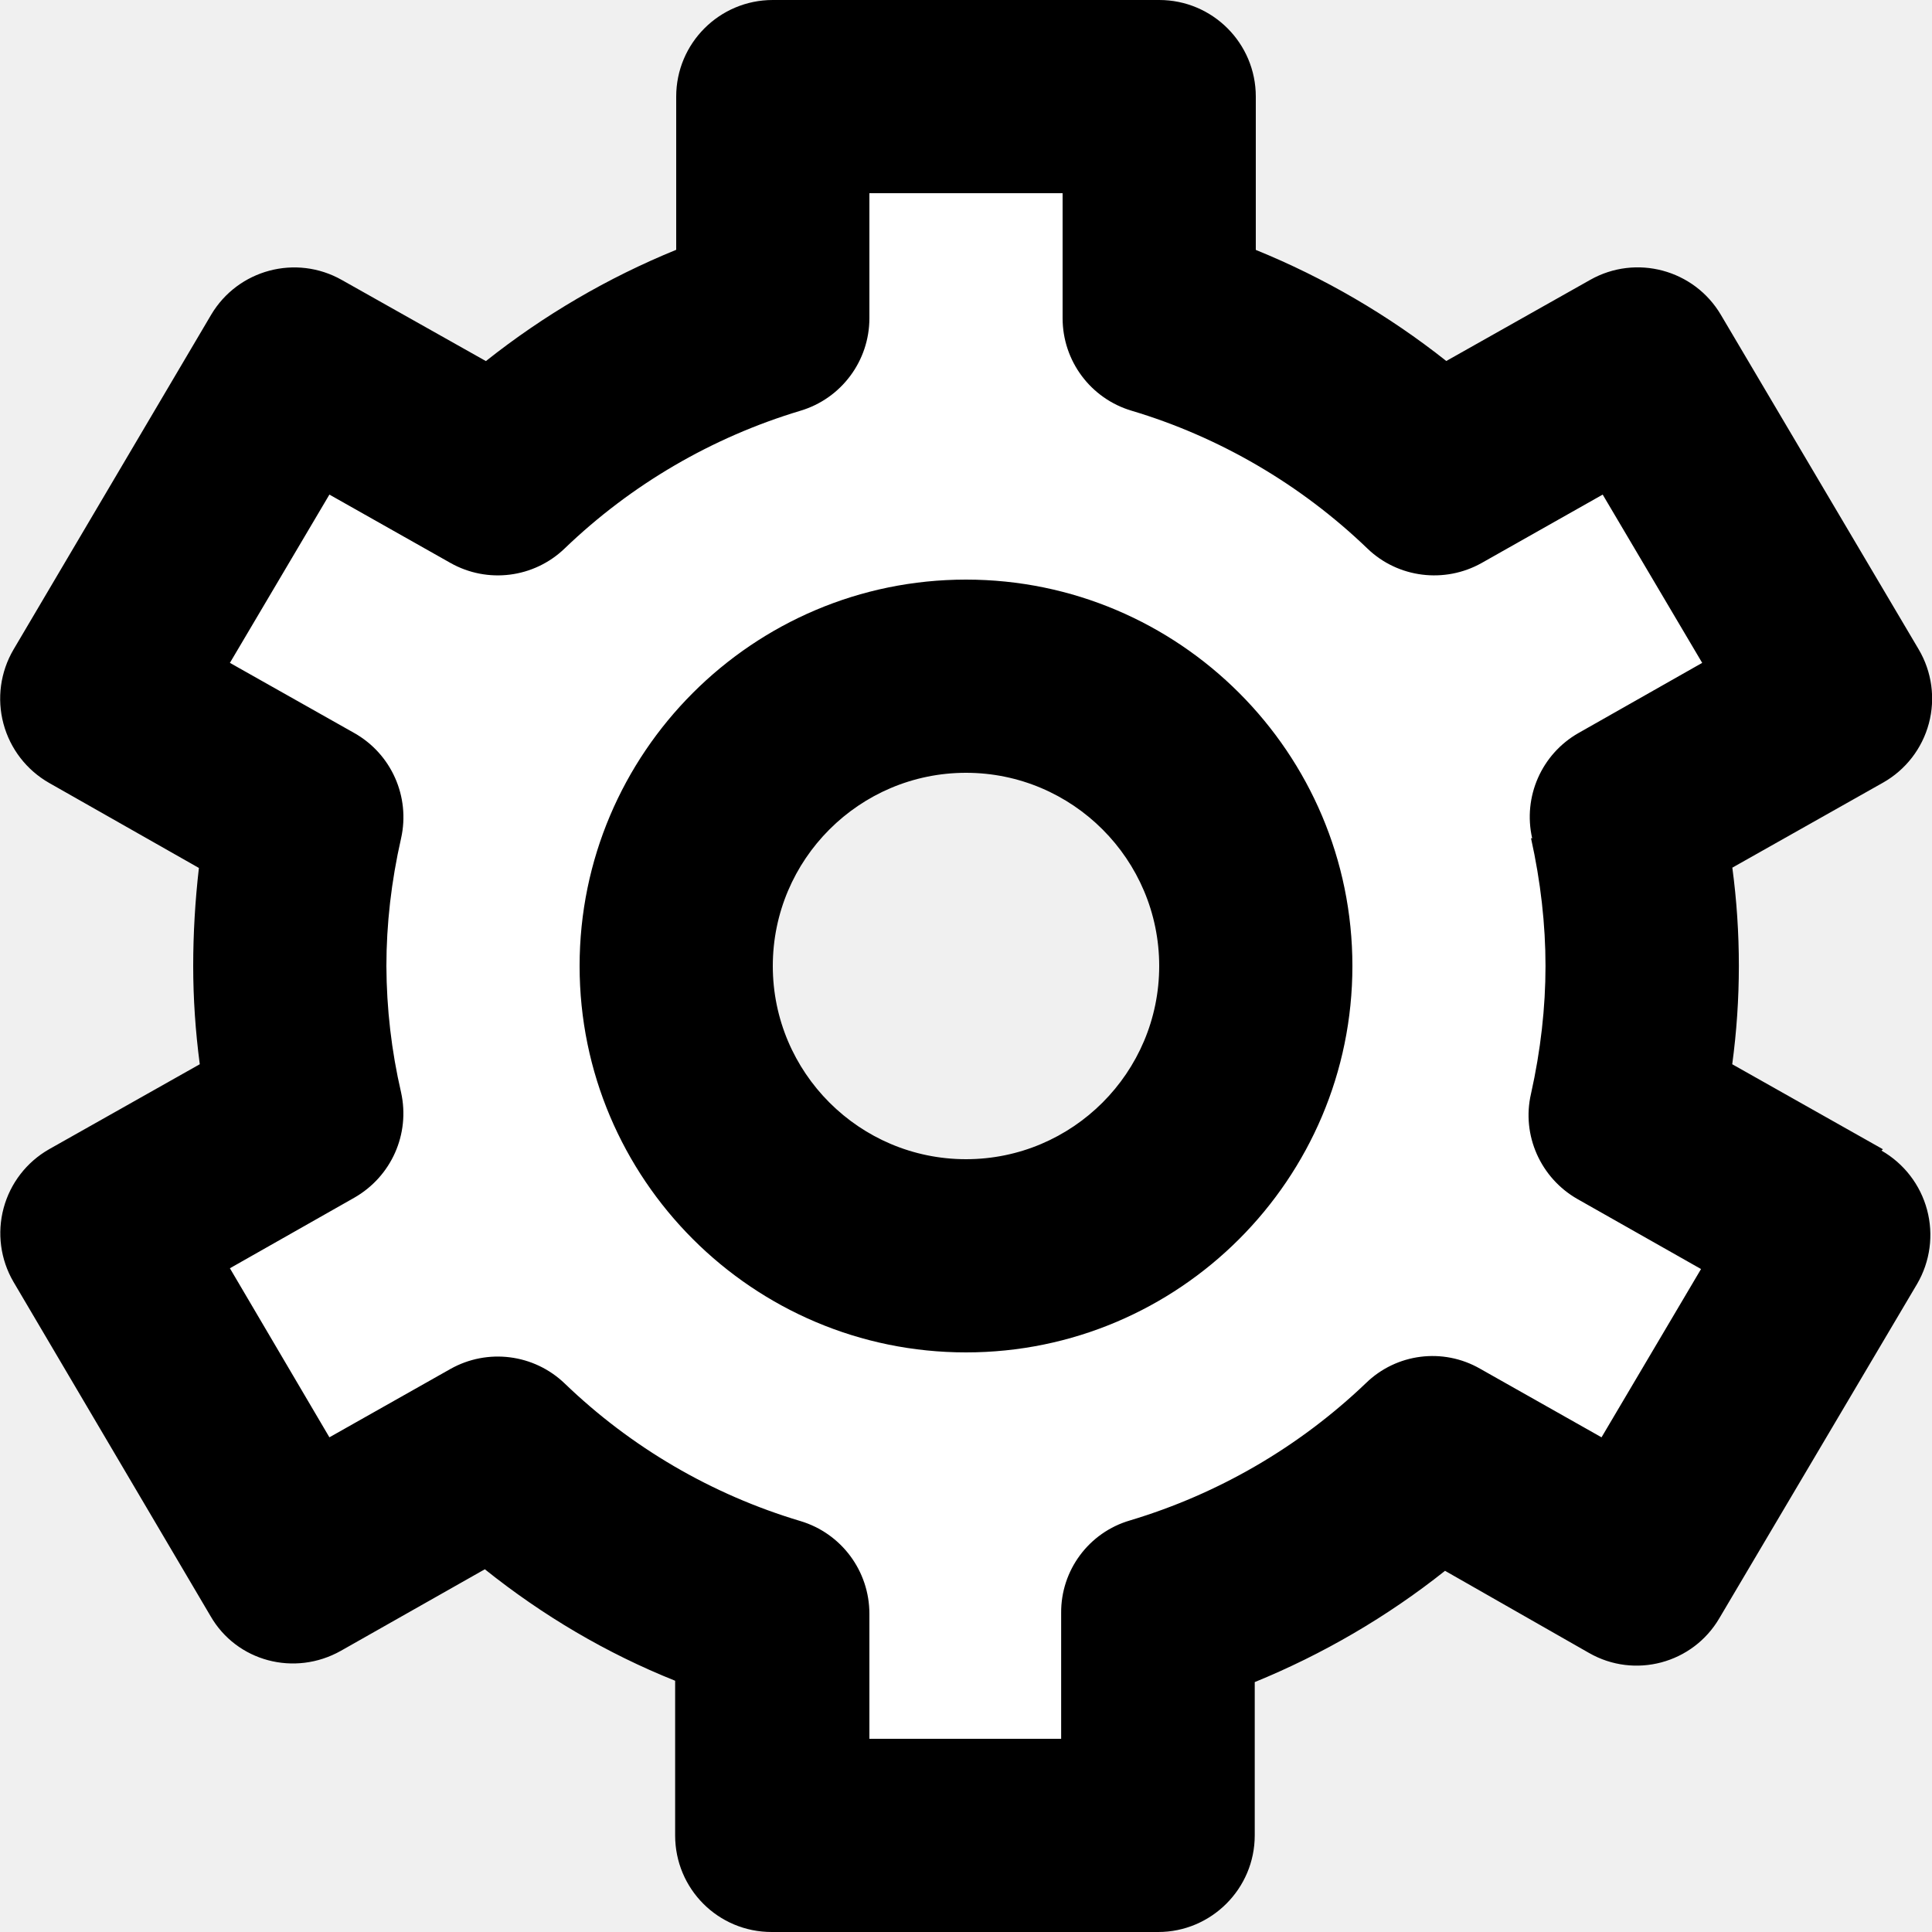
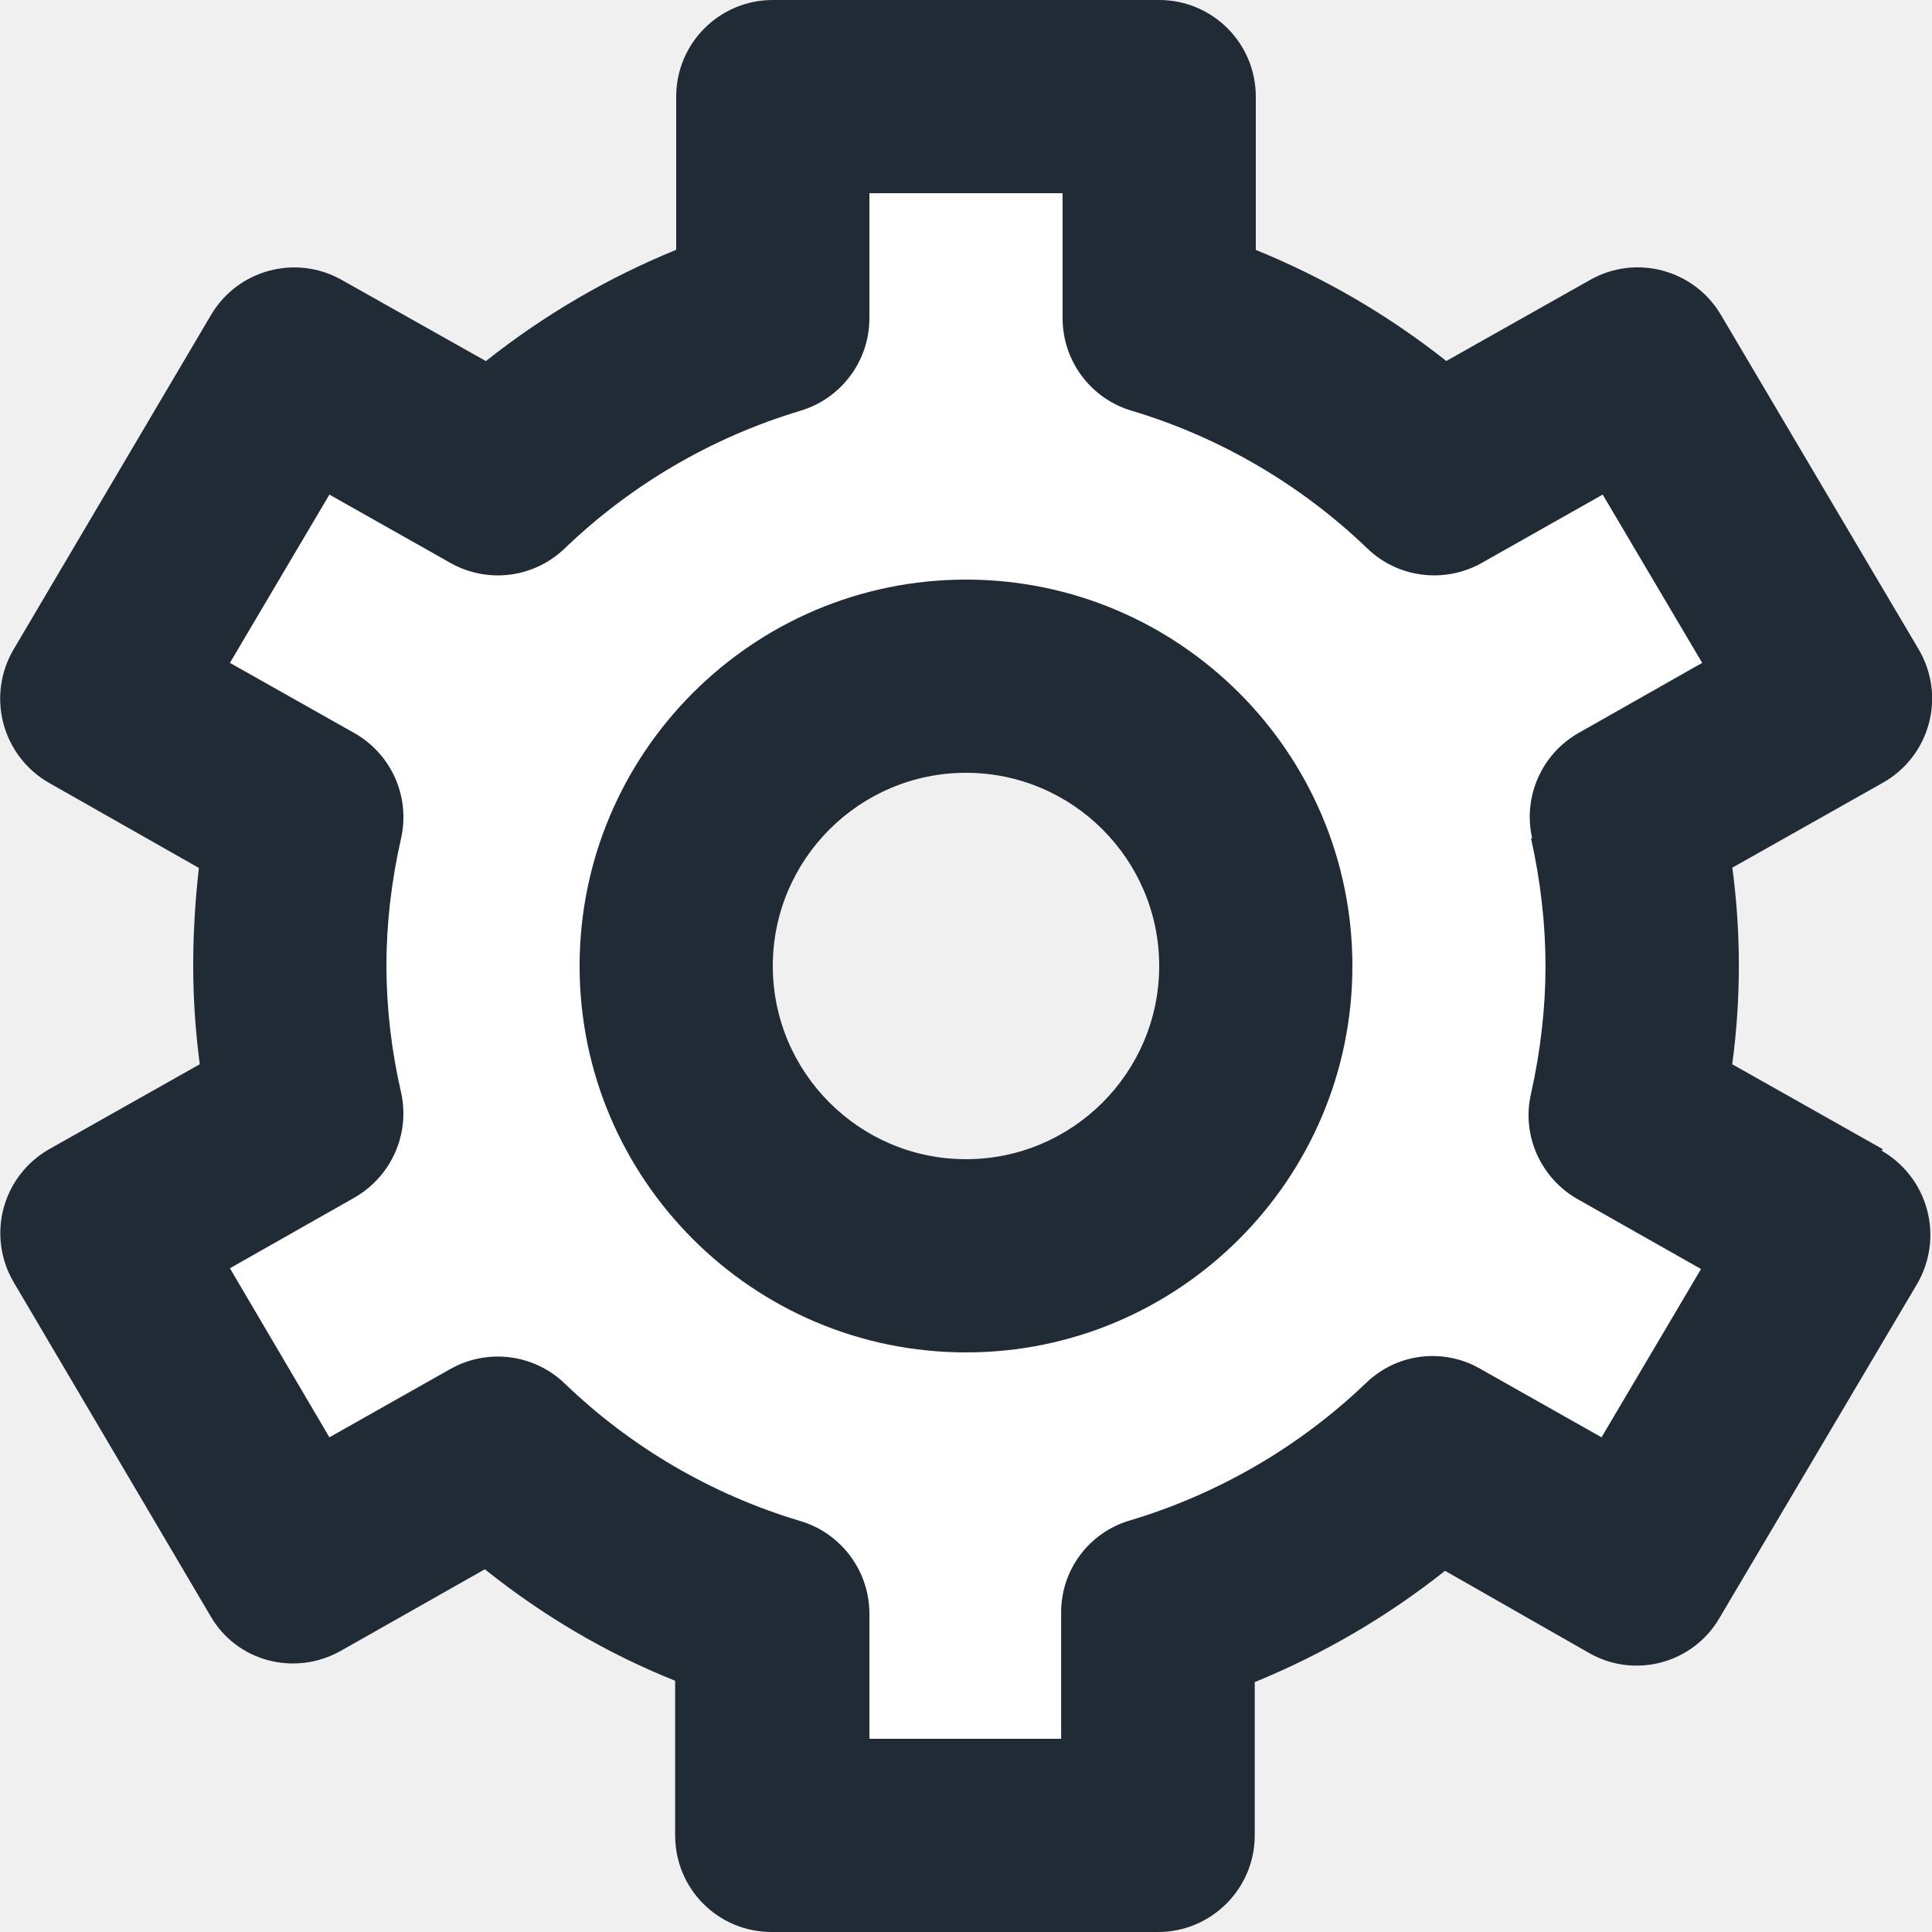
<svg xmlns="http://www.w3.org/2000/svg" viewBox="0 0 20 20">
  <path fill="#FFF" d="M10 13a3 3 0 1 1 0-6 3 3 0 0 1 0 6zm7-3c0-.53-.064-1.044-.176-1.54L19 7.23l-2.047-3.464-2.106 1.188A6.978 6.978 0 0 0 12 3.292V1H8v2.294a6.99 6.99 0 0 0-2.847 1.662L3.047 3.768 1 7.232 3.176 8.46C3.064 8.955 3 9.47 3 10s.064 1.044.176 1.54L1 12.77l2.047 3.464 2.106-1.188A6.99 6.99 0 0 0 8 16.708V19h4v-2.294a6.99 6.99 0 0 0 2.847-1.662l2.106 1.188L19 12.768l-2.176-1.227c.112-.49.176-1.01.176-1.54z" />
-   <path d="M19.492 11.897l-1.56-.88a7.63 7.63 0 0 0 .001-2.035l1.56-.88a1 1 0 0 0 .369-1.38L17.815 3.26a1 1 0 0 0-1.353-.363l-1.49.84A8.077 8.077 0 0 0 13 2.587V1a1 1 0 0 0-1-1H8a1 1 0 0 0-1 1v1.586a8.072 8.072 0 0 0-1.97 1.152l-1.492-.84a1 1 0 0 0-1.352.36L.14 6.724a1.004 1.004 0 0 0 .369 1.381l1.55.88C2.02 9.325 2 9.665 2 10s.023.675.068 1.017l-1.56.88a1 1 0 0 0-.369 1.372l2.04 3.46c.27.47.87.63 1.35.36l1.49-.844c.6.48 1.26.87 1.97 1.154V19c0 .552.443 1 1 1h4c.55 0 1-.448 1-1v-1.587c.7-.286 1.37-.675 1.97-1.152l1.49.85a.992.992 0 0 0 1.35-.36l2.047-3.46a1.006 1.006 0 0 0-.369-1.38zm-3.643-3.22c.1.45.15.894.15 1.323s-.05.873-.15 1.322c-.1.43.1.873.48 1.09l1.28.725-1.03 1.742-1.257-.71a.988.988 0 0 0-1.183.15 6.044 6.044 0 0 1-2.44 1.42.99.99 0 0 0-.714.96V18H9v-1.294c0-.443-.29-.833-.714-.96a5.985 5.985 0 0 1-2.44-1.424 1 1 0 0 0-1.184-.15l-1.252.707-1.03-1.75 1.287-.73c.385-.22.58-.66.485-1.09A5.907 5.907 0 0 1 4 10c0-.43.05-.874.152-1.322a1 1 0 0 0-.485-1.09L2.38 6.862 3.41 5.12l1.252.707a.998.998 0 0 0 1.184-.15 6.02 6.02 0 0 1 2.44-1.425A1 1 0 0 0 9 3.294V2h2v1.294c0 .442.29.832.715.958.905.27 1.75.762 2.44 1.426.317.306.8.365 1.183.15l1.253-.708 1.03 1.742-1.28.726a.999.999 0 0 0-.48 1.09zM10 6c-2.206 0-4 1.794-4 4s1.794 4 4 4 4-1.794 4-4-1.794-4-4-4zm0 6c-1.103 0-2-.897-2-2s.897-2 2-2 2 .897 2 2-.897 2-2 2z" />
+   <path d="M19.492 11.897l-1.56-.88a7.63 7.63 0 0 0 .001-2.035l1.56-.88a1 1 0 0 0 .369-1.38L17.815 3.26a1 1 0 0 0-1.353-.363l-1.49.84A8.077 8.077 0 0 0 13 2.587V1a1 1 0 0 0-1-1H8a1 1 0 0 0-1 1v1.586a8.072 8.072 0 0 0-1.97 1.152l-1.492-.84a1 1 0 0 0-1.352.36L.14 6.724a1.004 1.004 0 0 0 .369 1.381l1.55.88C2.02 9.325 2 9.665 2 10s.023.675.068 1.017l-1.56.88a1 1 0 0 0-.369 1.372l2.04 3.46c.27.47.87.63 1.35.36l1.49-.844c.6.48 1.26.87 1.97 1.154V19c0 .552.443 1 1 1h4c.55 0 1-.448 1-1v-1.587c.7-.286 1.37-.675 1.97-1.152l1.49.85a.992.992 0 0 0 1.35-.36l2.047-3.46a1.006 1.006 0 0 0-.369-1.38zm-3.643-3.22c.1.45.15.894.15 1.323s-.05.873-.15 1.322c-.1.43.1.873.48 1.09l1.28.725-1.03 1.742-1.257-.71a.988.988 0 0 0-1.183.15 6.044 6.044 0 0 1-2.44 1.42.99.99 0 0 0-.714.96V18H9v-1.294c0-.443-.29-.833-.714-.96a5.985 5.985 0 0 1-2.44-1.424 1 1 0 0 0-1.184-.15l-1.252.707-1.03-1.75 1.287-.73c.385-.22.58-.66.485-1.09A5.907 5.907 0 0 1 4 10c0-.43.05-.874.152-1.322a1 1 0 0 0-.485-1.09L2.38 6.862 3.41 5.12l1.252.707a.998.998 0 0 0 1.184-.15 6.02 6.02 0 0 1 2.44-1.425A1 1 0 0 0 9 3.294V2h2v1.294c0 .442.29.832.715.958.905.27 1.75.762 2.44 1.426.317.306.8.365 1.183.15l1.253-.708 1.03 1.742-1.28.726a.999.999 0 0 0-.48 1.09zM10 6c-2.206 0-4 1.794-4 4s1.794 4 4 4 4-1.794 4-4-1.794-4-4-4zm0 6c-1.103 0-2-.897-2-2s.897-2 2-2 2 .897 2 2-.897 2-2 2z" fill="#212B36" />
</svg>
